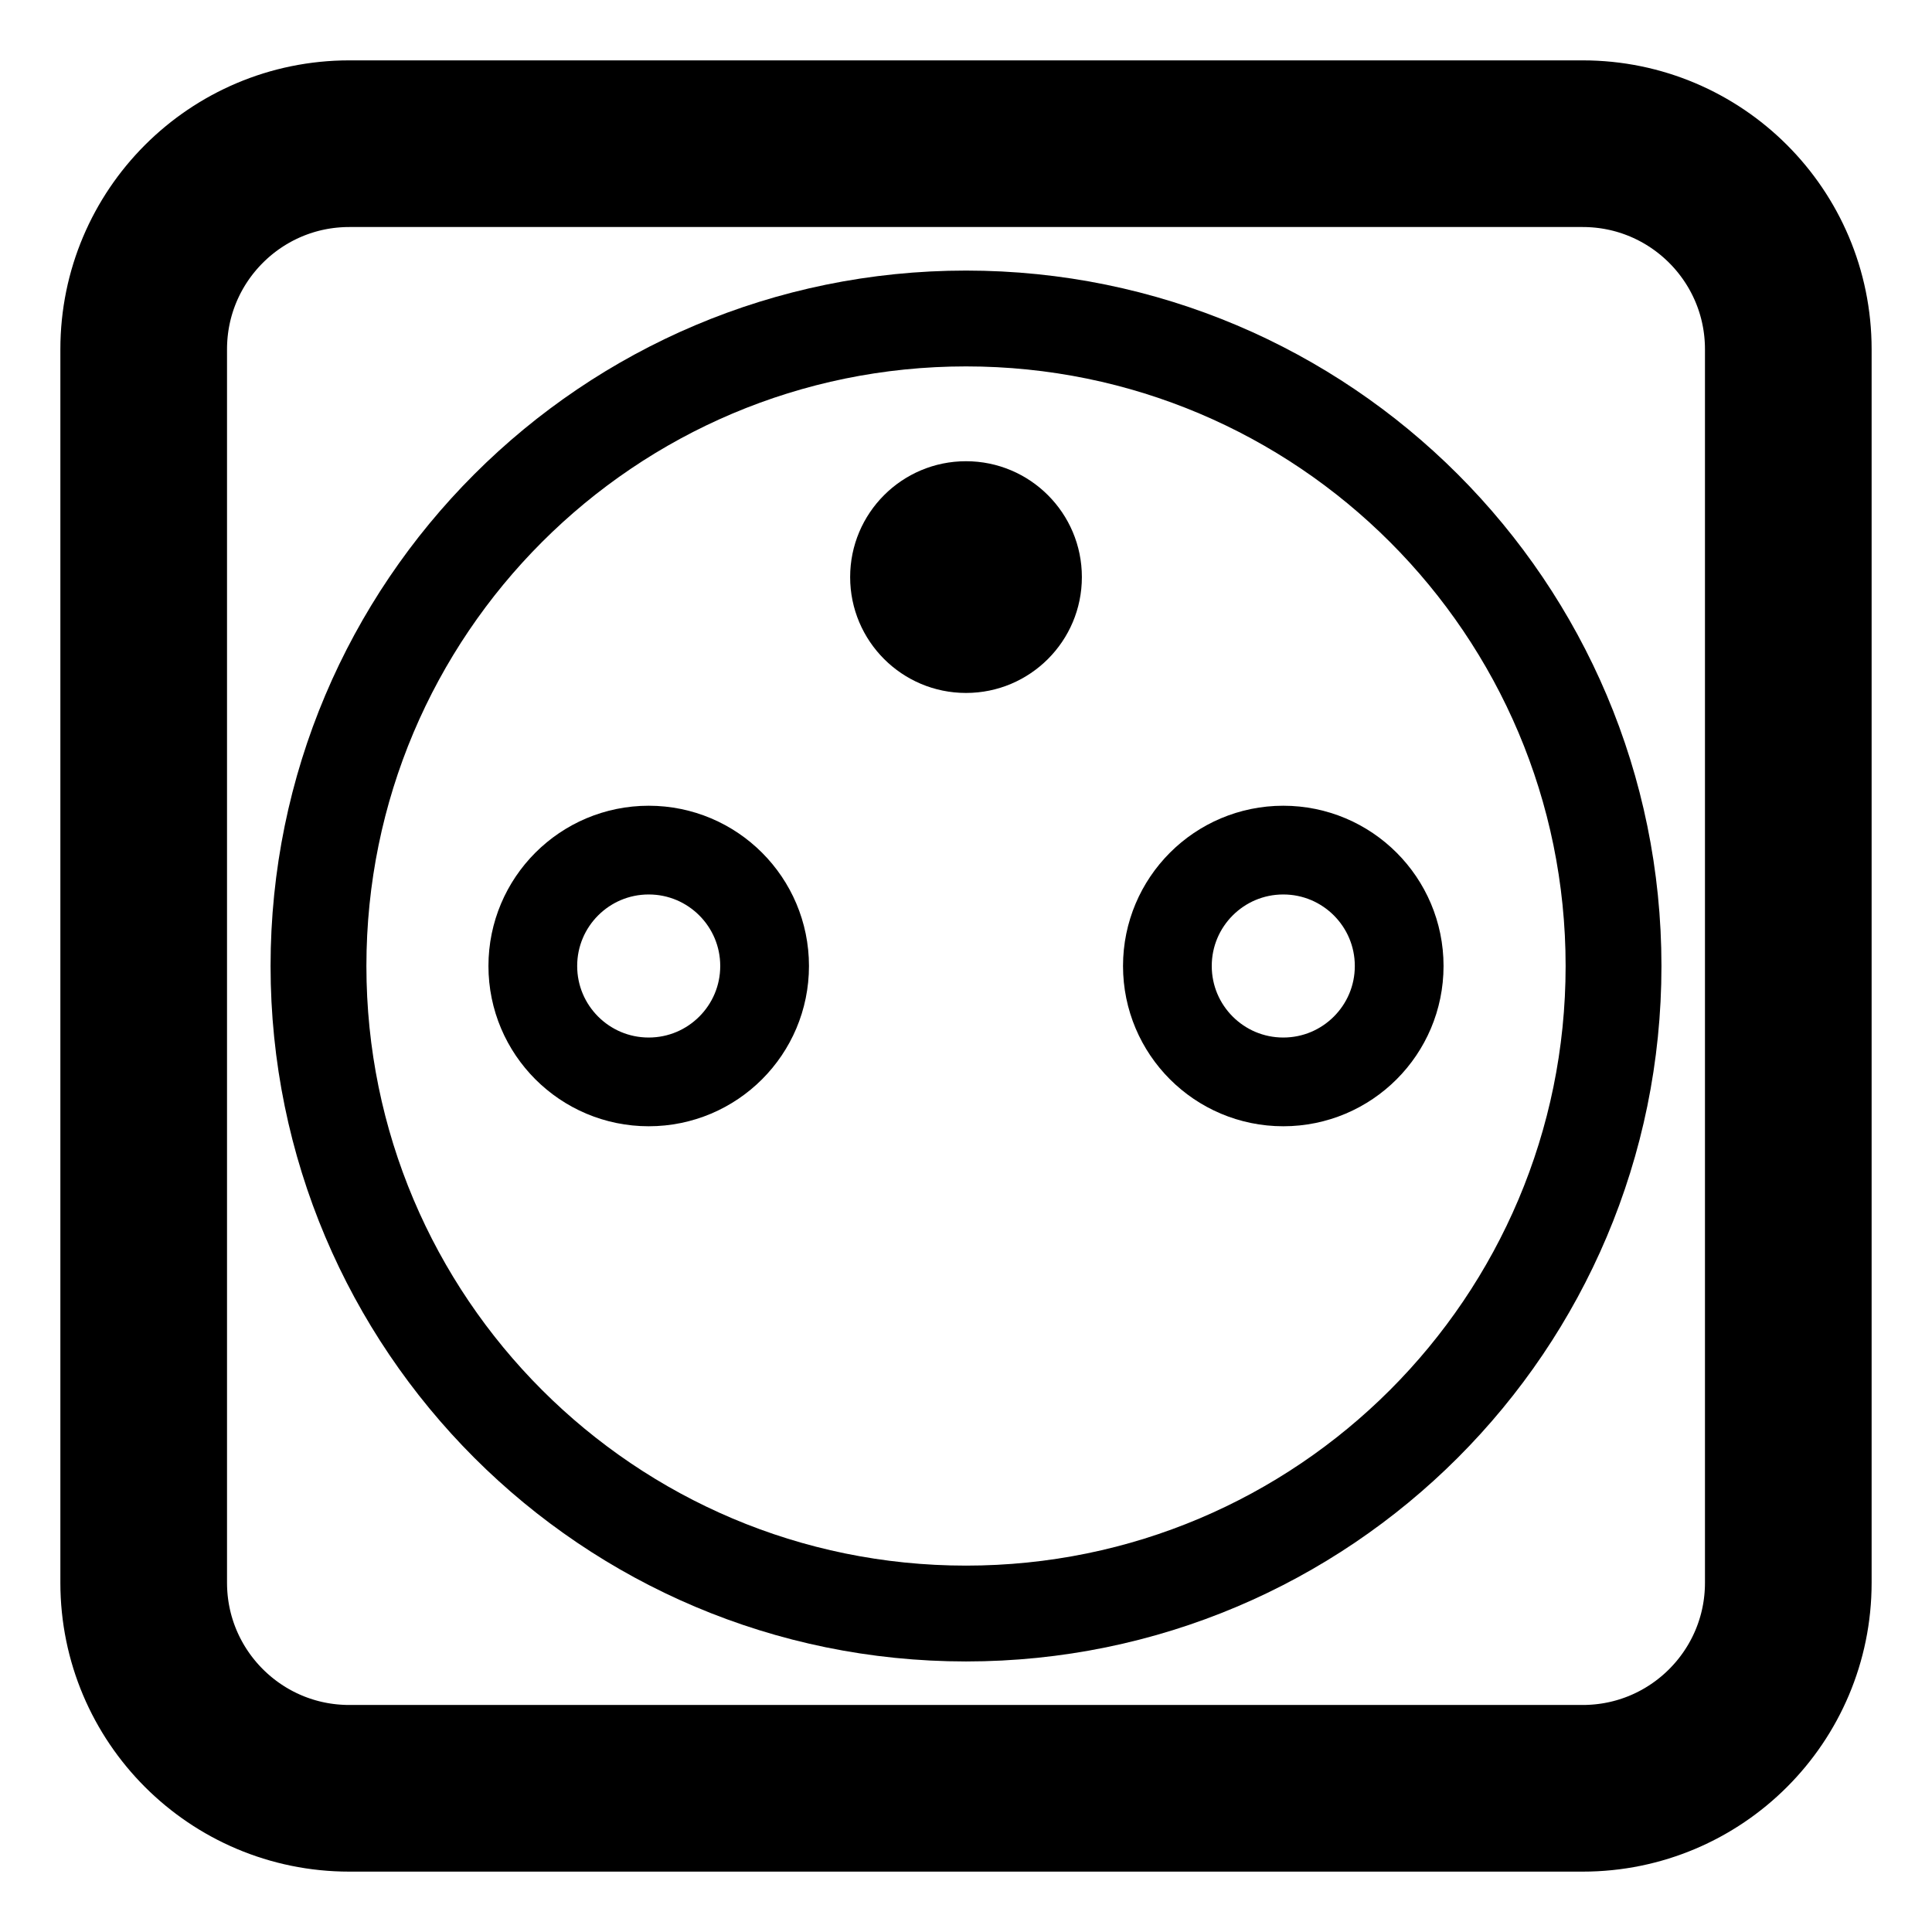
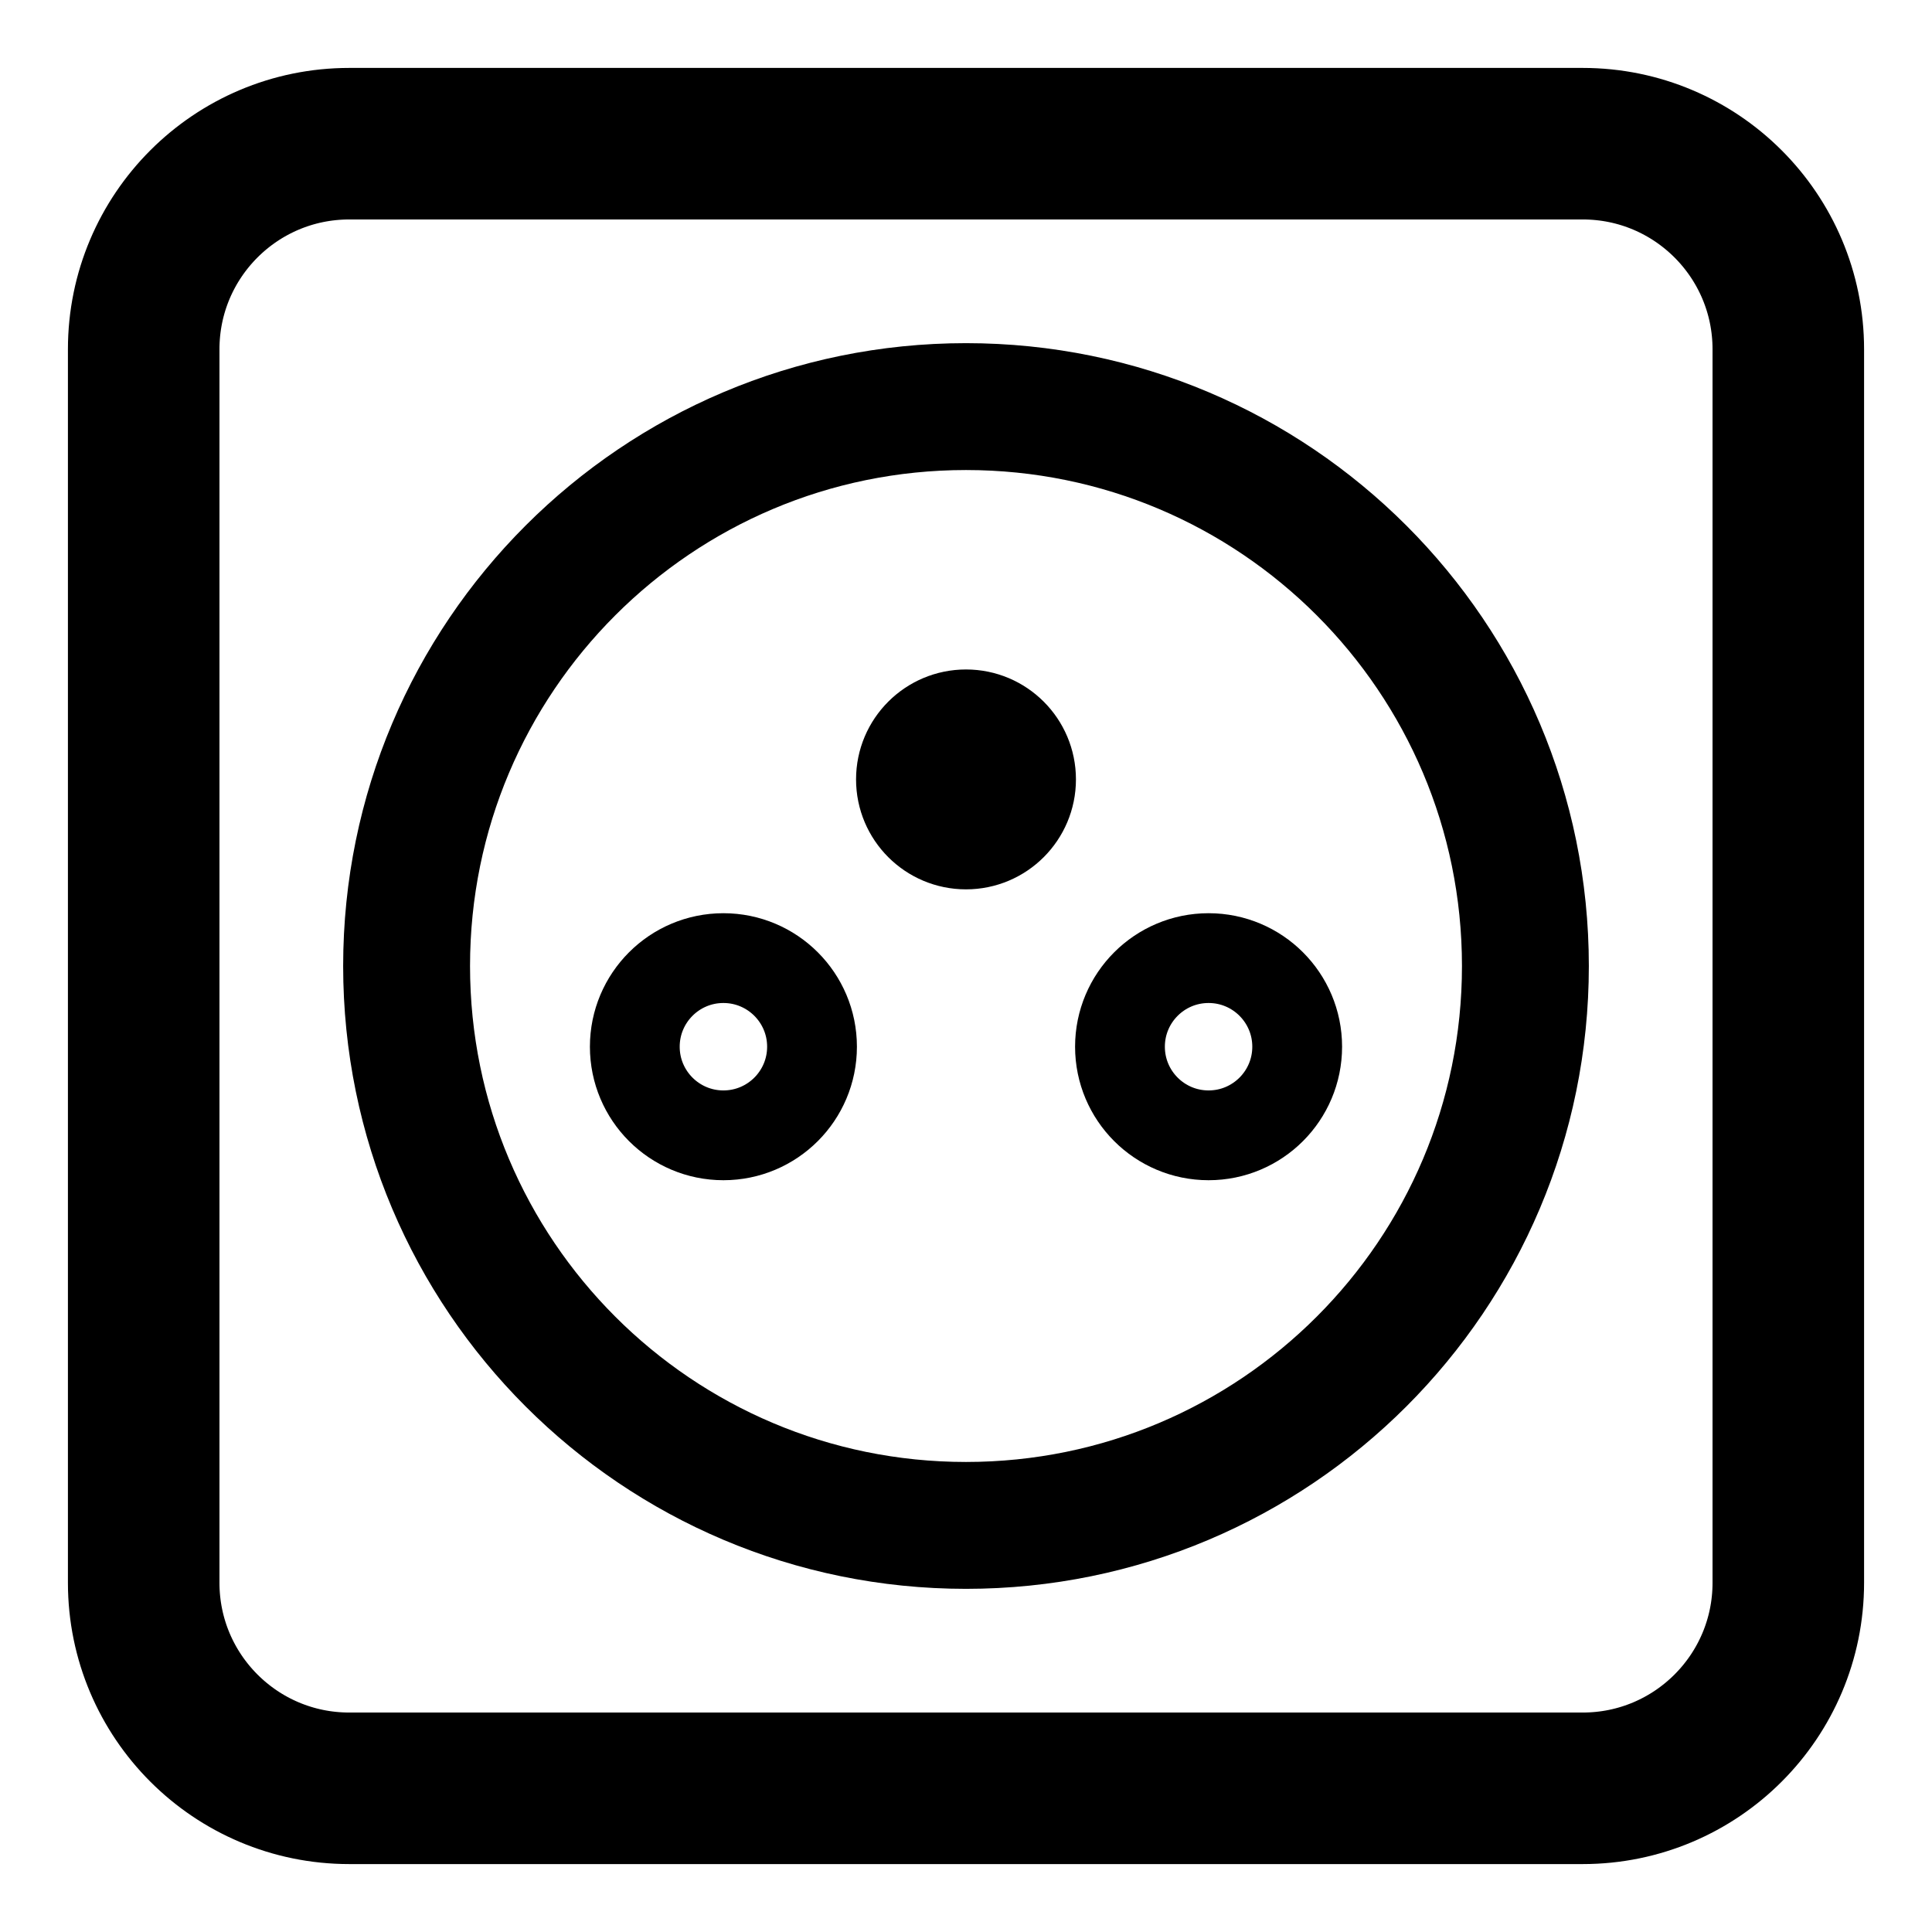
<svg xmlns="http://www.w3.org/2000/svg" width="64" height="64" class="icon icon-tabler icons-tabler-outline icon-tabler-outlet" stroke-linejoin="round" stroke-width="2" version="1.1" id="svg52308">
  <defs id="defs52312" />
-   <g id="g1" transform="matrix(0.9979569,0,0,0.9979569,0.8710657,0.8710656)">
-     <path d="m 3.897,3.897 m 0,6.824 A 6.824,6.824 0 0 1 10.721,3.897 h 40.943 a 6.824,6.824 0 0 1 6.824,6.824 v 40.943 a 6.824,6.824 0 0 1 -6.824,6.824 H 10.721 A 6.824,6.824 0 0 1 3.897,51.664 Z" fill="#000000" fill-opacity="0" id="svg_2" stroke="#000000" style="stroke-width:5.532;stroke-dasharray:none" />
-     <circle style="fill:none;stroke:#000000;stroke-width:3.181;stroke-linecap:round;stroke-dasharray:none" id="path52799" cx="31.193" cy="31.193" r="21.494" />
-     <g id="g52864" transform="matrix(2.561302,0,0,2.561302,-1.394937,0.4570355)">
-       <circle style="fill:none;stroke:#000000;stroke-width:1.15;stroke-linecap:round;stroke-dasharray:none" id="path52801" cx="8.611" cy="12" r="1.502" />
-       <circle style="fill:none;stroke:#000000;stroke-width:1.15;stroke-linecap:round;stroke-dasharray:none" id="path52801-1" cx="16.835" cy="12" r="1.502" />
-     </g>
-     <circle style="fill:#000000;fill-opacity:1;stroke:none;stroke-width:2.946;stroke-linecap:round;stroke-dasharray:none" id="path52801-1-2" cx="31.193" cy="18.283" r="3.846" />
+   <path d="m 4.76,4.76 m 0,6.81 a 6.81,6.81 0 0 1 6.81,-6.81 H 52.43 a 6.81,6.81 0 0 1 6.81,6.81 V 52.43 A 6.81,6.81 0 0 1 52.43,59.24 H 11.57 A 6.81,6.81 0 0 1 4.76,52.43 Z" fill="#000000" fill-opacity="0" id="svg_2" stroke="#000000" style="stroke-width:5.02;stroke-dasharray:none" />
+   <circle style="fill:none;stroke:#000000;stroke-width:4.203;stroke-linecap:round;stroke-dasharray:none" id="path52799" cx="32" cy="32" r="18.531" />
+   <g id="g52864" transform="matrix(1.954249,0,0,1.954249,7.135969,11.22276)" style="stroke-width:1.522;stroke-dasharray:none">
+     <circle style="fill:none;stroke:#000000;stroke-width:1.522;stroke-linecap:round;stroke-dasharray:none" id="path52801" cx="8.611" cy="12" r="1.502" />
+     <circle style="fill:none;stroke:#000000;stroke-width:1.522;stroke-linecap:round;stroke-dasharray:none" id="path52801-1" cx="16.835" cy="12" r="1.502" />
  </g>
+   <circle style="fill:#000000;fill-opacity:1;stroke:#000000;stroke-width:2.008;stroke-linecap:round;stroke-dasharray:none;stroke-opacity:1" id="path52801-1-2" cx="32" cy="25.819" r="2.638" />
</svg>
